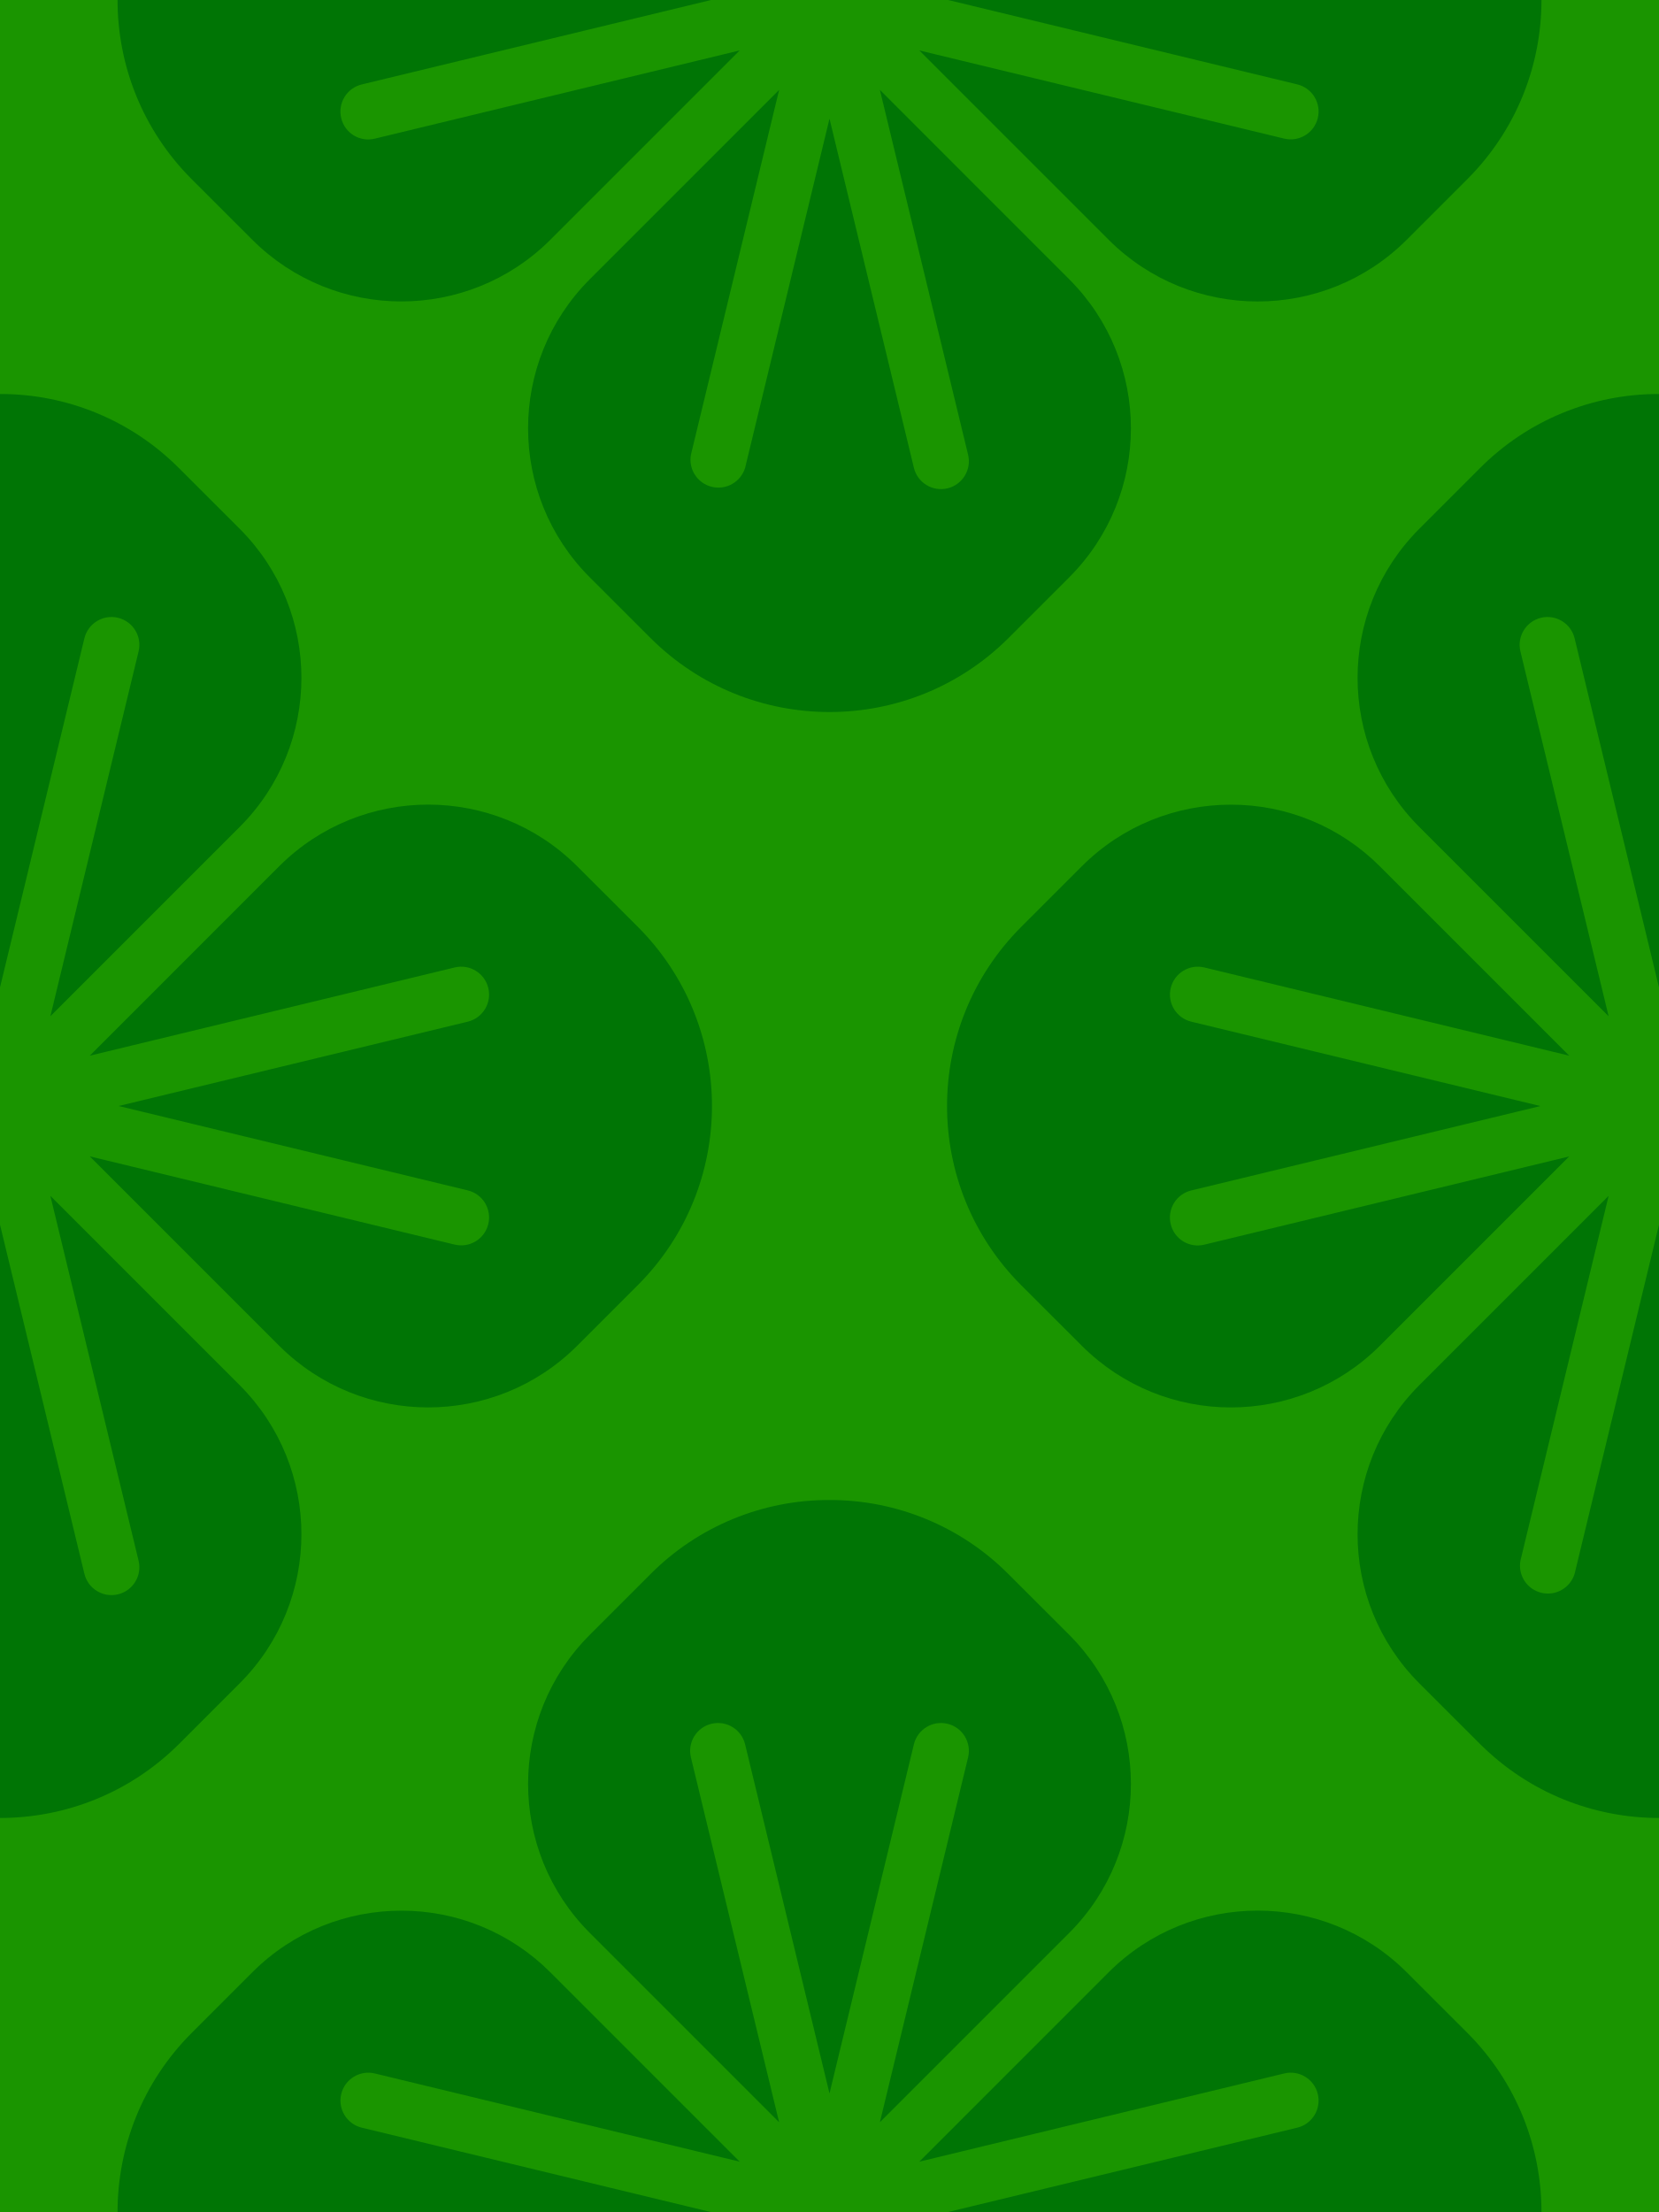
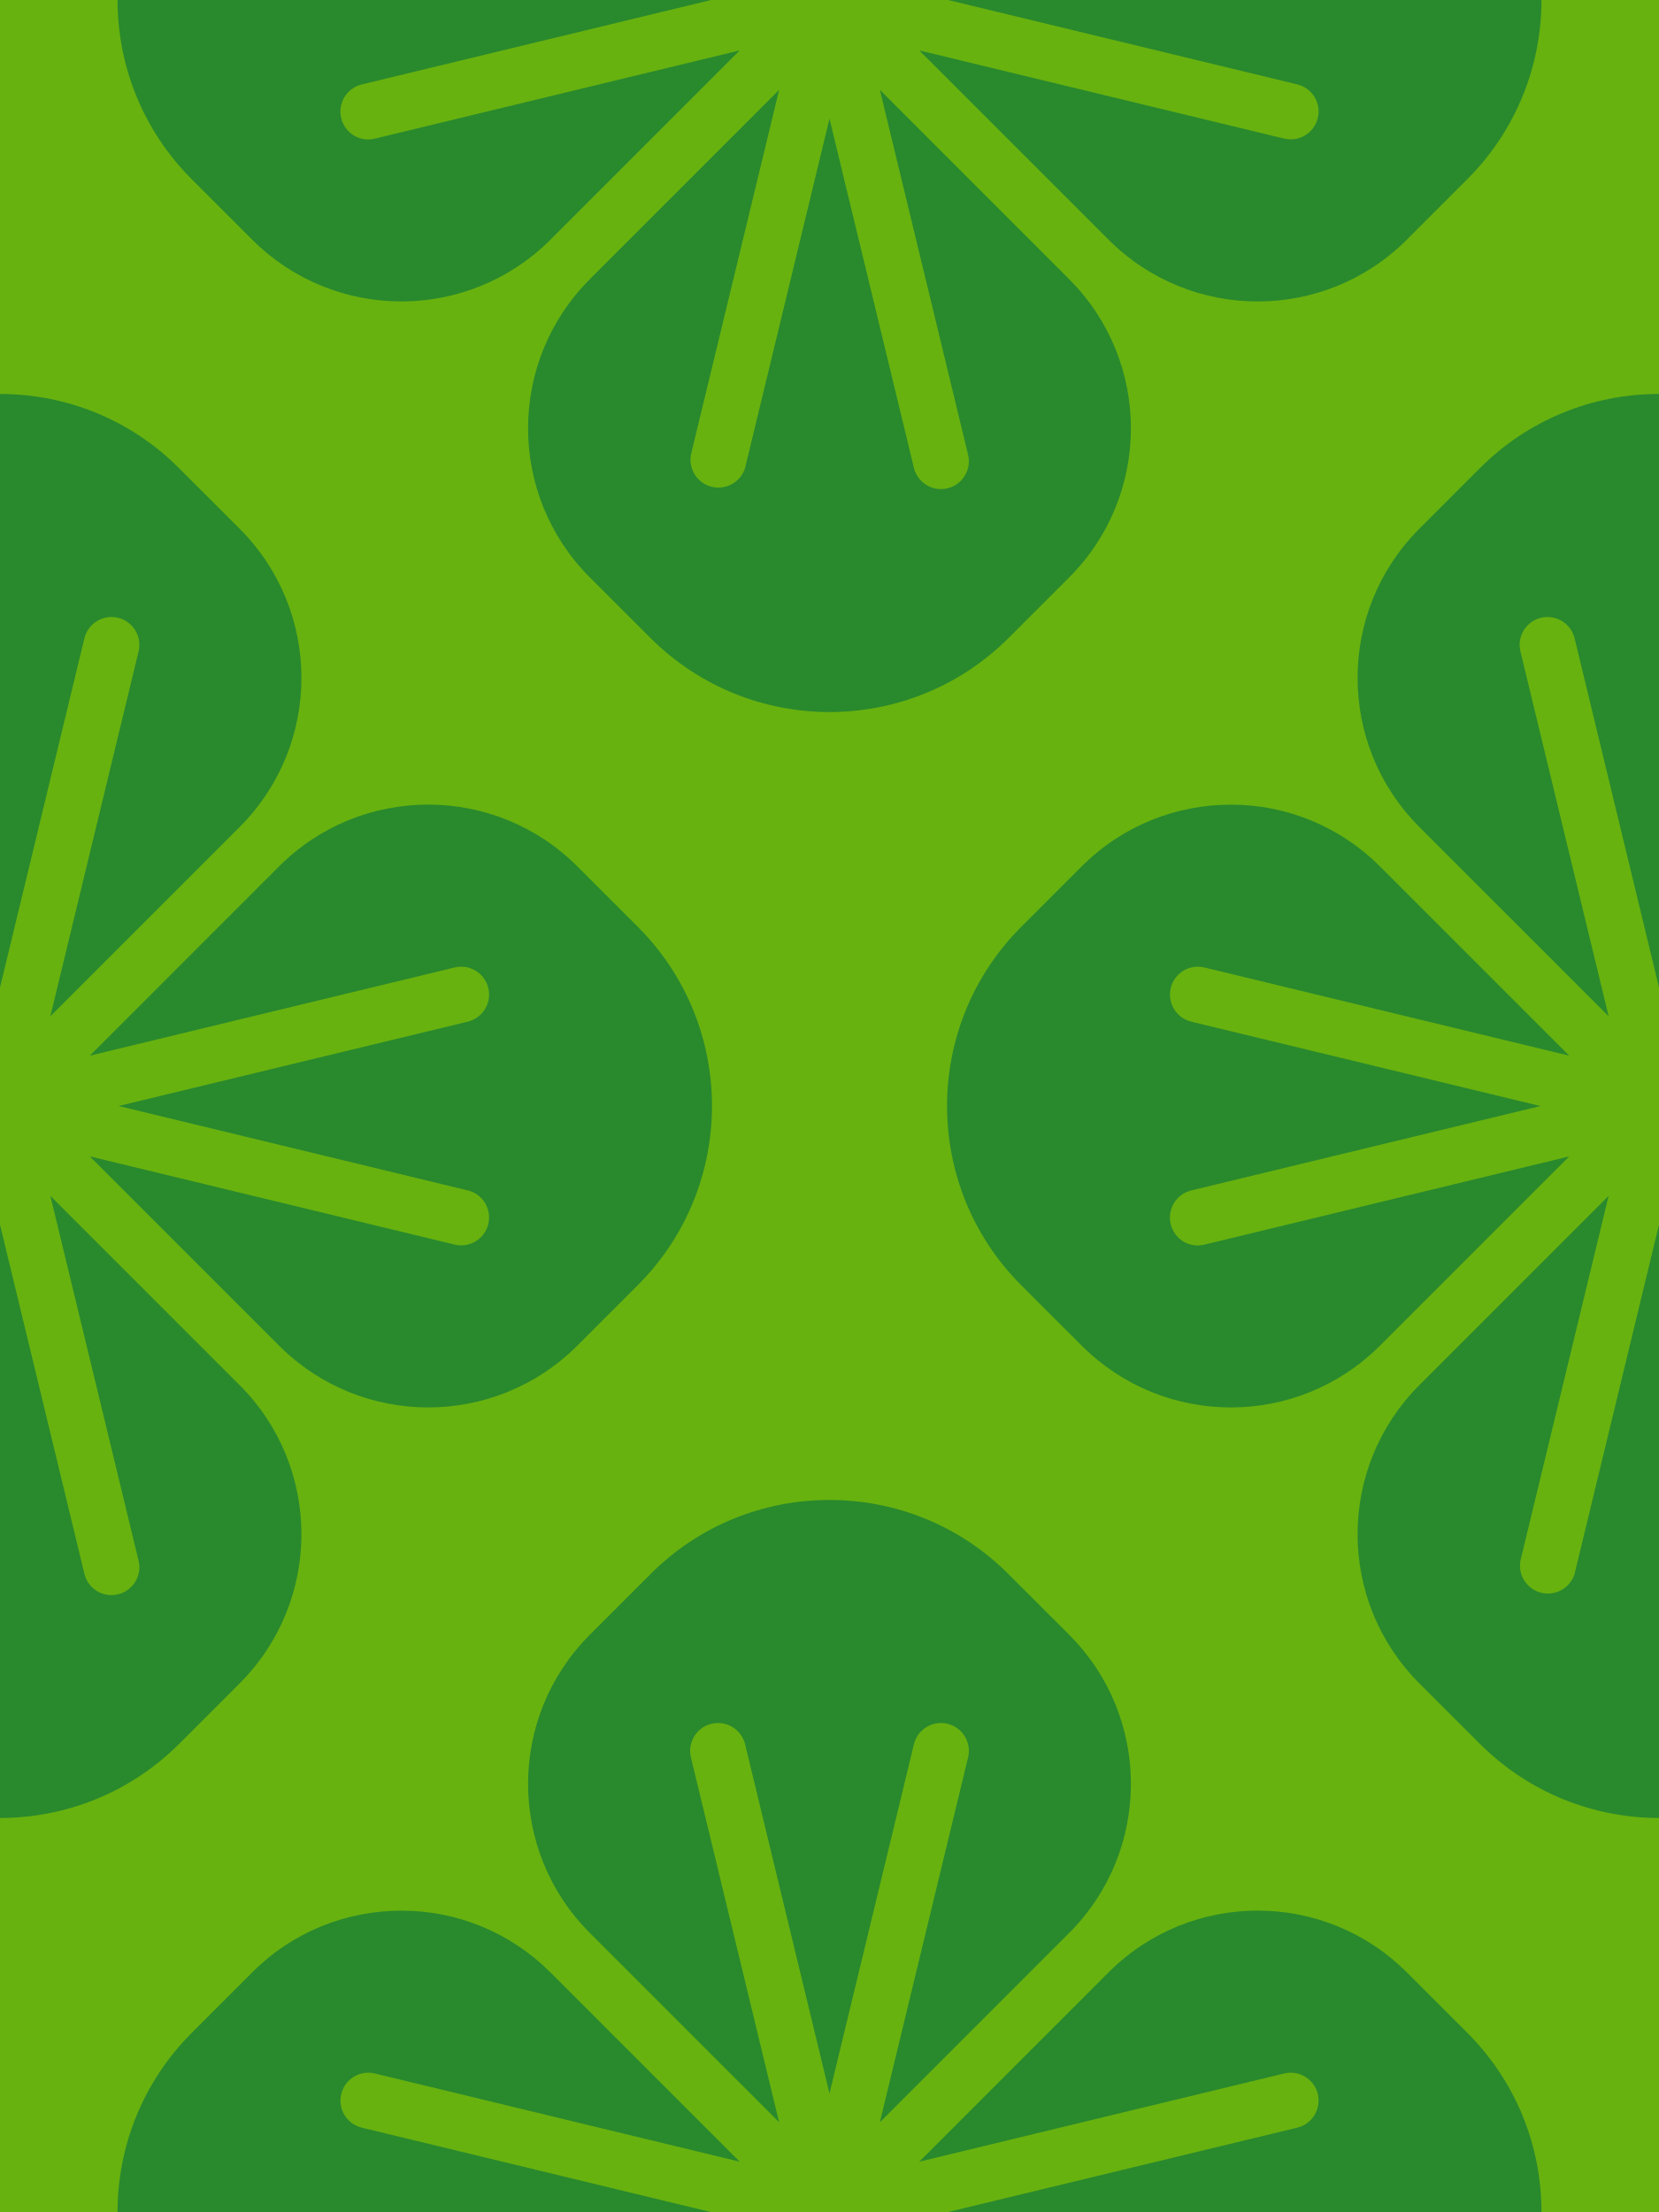
<svg xmlns="http://www.w3.org/2000/svg" width="30" height="40" transform="scale(1)">
-   <rect x="0" y="0" width="100%" height="100%" fill="hsla(109.365, 100%, 29.136%, 1)" />
-   <path d="M1.624 19.09l6.597-1.595a.503.503 0 11.238.98L2.145 20l6.314 1.526a.504.504 0 01-.238.98l-6.597-1.595 3.426 3.426a3.813 3.813 0 005.386 0l1.1-1.1a4.584 4.584 0 000-6.475l-1.1-1.099a3.814 3.814 0 00-5.386 0zM-.911 18.377l-1.595-6.597a.504.504 0 11.98-.237L0 17.856l1.526-6.313a.503.503 0 11.98.237L.911 18.377l3.426-3.426a3.813 3.813 0 000-5.386l-1.1-1.099A4.548 4.548 0 000 7.125a4.547 4.547 0 00-3.238 1.341l-1.099 1.099a3.813 3.813 0 000 5.386zM-11.535 16.763a4.584 4.584 0 000 6.476l1.1 1.099a3.813 3.813 0 005.385 0l3.426-3.426-6.597 1.595a.501.501 0 01-.609-.371.504.504 0 01.372-.609l6.313-1.526-6.313-1.526a.504.504 0 11.237-.98l6.597 1.595-3.426-3.426a3.796 3.796 0 00-2.693-1.113c-.975 0-1.95.37-2.693 1.113zM.911 21.625l1.595 6.597a.504.504 0 11-.98.237L0 22.146l-1.526 6.313a.505.505 0 01-.98-.237l1.595-6.597-3.426 3.426a3.813 3.813 0 000 5.386l1.1 1.099a4.584 4.584 0 006.475 0l1.099-1.099a3.813 3.813 0 000-5.386zM31.624 19.09l6.597-1.595a.503.503 0 11.238.98L32.145 20l6.314 1.526a.504.504 0 01-.238.98l-6.597-1.595 3.426 3.426a3.813 3.813 0 005.386 0l1.1-1.1a4.584 4.584 0 000-6.475l-1.1-1.099a3.814 3.814 0 00-5.386 0zM29.089 18.377l-1.595-6.597a.504.504 0 11.98-.237L30 17.856l1.526-6.313a.503.503 0 11.98.237l-1.595 6.597 3.426-3.426a3.813 3.813 0 000-5.386l-1.1-1.099A4.548 4.548 0 0030 7.125a4.547 4.547 0 00-3.238 1.341l-1.099 1.099a3.813 3.813 0 000 5.386zM18.465 16.763a4.584 4.584 0 000 6.476l1.1 1.099a3.813 3.813 0 005.385 0l3.426-3.426-6.597 1.595a.501.501 0 01-.609-.371.504.504 0 01.372-.609l6.313-1.526-6.313-1.526a.504.504 0 11.237-.98l6.597 1.595-3.426-3.426a3.796 3.796 0 00-2.693-1.113c-.975 0-1.95.37-2.693 1.113zM30.911 21.625l1.595 6.597a.504.504 0 11-.98.237L30 22.146l-1.526 6.313a.505.505 0 01-.98-.237l1.595-6.597-3.426 3.426a3.813 3.813 0 000 5.386l1.1 1.099a4.584 4.584 0 006.475 0l1.099-1.099a3.813 3.813 0 000-5.386zM16.624 39.09l6.597-1.595a.503.503 0 11.238.98L17.145 40l6.314 1.526a.504.504 0 01-.238.98l-6.597-1.595 3.426 3.426a3.813 3.813 0 005.386 0l1.1-1.1a4.584 4.584 0 000-6.475l-1.1-1.099a3.814 3.814 0 00-5.386 0zM14.089 38.377l-1.595-6.597a.504.504 0 11.98-.237L15 37.856l1.526-6.313a.503.503 0 11.98.237l-1.595 6.597 3.426-3.426a3.813 3.813 0 000-5.386l-1.1-1.099A4.548 4.548 0 0015 27.125a4.547 4.547 0 00-3.238 1.341l-1.099 1.099a3.813 3.813 0 000 5.386zM3.465 36.763a4.584 4.584 0 000 6.476l1.1 1.099a3.813 3.813 0 005.385 0l3.426-3.426-6.597 1.595a.501.501 0 01-.609-.371.504.504 0 01.372-.609l6.313-1.526-6.313-1.526a.504.504 0 11.237-.98l6.597 1.595-3.426-3.426a3.796 3.796 0 00-2.693-1.113c-.975 0-1.95.37-2.693 1.113zM15.911 41.625l1.595 6.597a.504.504 0 11-.98.237L15 42.146l-1.526 6.313a.505.505 0 01-.98-.237l1.595-6.597-3.426 3.426a3.813 3.813 0 000 5.386l1.1 1.1a4.584 4.584 0 006.475 0l1.099-1.1a3.813 3.813 0 000-5.386zM16.624-.91l6.597-1.595a.503.503 0 11.238.98L17.145 0l6.314 1.526a.504.504 0 01-.238.98L16.624.912l3.426 3.426a3.813 3.813 0 005.386 0l1.1-1.1a4.584 4.584 0 000-6.475l-1.1-1.099a3.814 3.814 0 00-5.386 0zM14.089-1.623L12.494-8.22a.504.504 0 11.98-.237L15-2.144l1.526-6.313a.503.503 0 11.98.237l-1.595 6.597 3.426-3.426a3.813 3.813 0 000-5.386l-1.1-1.099A4.548 4.548 0 0015-12.875a4.547 4.547 0 00-3.238 1.341l-1.099 1.099a3.813 3.813 0 000 5.386zM3.465-3.237a4.584 4.584 0 000 6.476l1.1 1.099a3.813 3.813 0 005.385 0L13.376.912 6.779 2.507a.501.501 0 01-.609-.371.504.504 0 01.372-.609L12.855.001 6.542-1.525a.504.504 0 11.237-.98L13.376-.91 9.95-4.336a3.796 3.796 0 00-2.693-1.113c-.975 0-1.95.37-2.693 1.113zM15.911 1.625l1.595 6.597a.504.504 0 11-.98.237L15 2.146 13.474 8.46a.505.505 0 01-.98-.237l1.595-6.597-3.426 3.426a3.813 3.813 0 000 5.386l1.1 1.099a4.584 4.584 0 006.475 0l1.099-1.099a3.813 3.813 0 000-5.386z" stroke-width="1" stroke="none" fill="hsla(122.4, 100%, 22.886%, 1)" />
+   <rect x="0" y="0" width="100%" height="100%" fill="hsla(87.8, 84.577%, 37.919%, 1)" />
+   <path d="M1.624 19.09l6.597-1.595a.503.503 0 11.238.98L2.145 20l6.314 1.526a.504.504 0 01-.238.98l-6.597-1.595 3.426 3.426a3.813 3.813 0 005.386 0l1.1-1.1a4.584 4.584 0 000-6.475l-1.1-1.099a3.814 3.814 0 00-5.386 0zM-.911 18.377l-1.595-6.597a.504.504 0 11.98-.237L0 17.856l1.526-6.313a.503.503 0 11.98.237L.911 18.377l3.426-3.426a3.813 3.813 0 000-5.386l-1.1-1.099A4.548 4.548 0 000 7.125a4.547 4.547 0 00-3.238 1.341l-1.099 1.099a3.813 3.813 0 000 5.386zM-11.535 16.763a4.584 4.584 0 000 6.476l1.1 1.099a3.813 3.813 0 005.385 0l3.426-3.426-6.597 1.595a.501.501 0 01-.609-.371.504.504 0 01.372-.609l6.313-1.526-6.313-1.526a.504.504 0 11.237-.98l6.597 1.595-3.426-3.426a3.796 3.796 0 00-2.693-1.113c-.975 0-1.95.37-2.693 1.113zM.911 21.625l1.595 6.597a.504.504 0 11-.98.237L0 22.146l-1.526 6.313a.505.505 0 01-.98-.237l1.595-6.597-3.426 3.426a3.813 3.813 0 000 5.386l1.1 1.099a4.584 4.584 0 006.475 0l1.099-1.099a3.813 3.813 0 000-5.386zM31.624 19.09l6.597-1.595a.503.503 0 11.238.98L32.145 20l6.314 1.526a.504.504 0 01-.238.98l-6.597-1.595 3.426 3.426a3.813 3.813 0 005.386 0l1.1-1.1a4.584 4.584 0 000-6.475l-1.1-1.099a3.814 3.814 0 00-5.386 0zM29.089 18.377l-1.595-6.597a.504.504 0 11.98-.237L30 17.856l1.526-6.313a.503.503 0 11.98.237l-1.595 6.597 3.426-3.426a3.813 3.813 0 000-5.386l-1.1-1.099A4.548 4.548 0 0030 7.125a4.547 4.547 0 00-3.238 1.341l-1.099 1.099a3.813 3.813 0 000 5.386zM18.465 16.763a4.584 4.584 0 000 6.476l1.1 1.099a3.813 3.813 0 005.385 0l3.426-3.426-6.597 1.595a.501.501 0 01-.609-.371.504.504 0 01.372-.609l6.313-1.526-6.313-1.526a.504.504 0 11.237-.98l6.597 1.595-3.426-3.426a3.796 3.796 0 00-2.693-1.113c-.975 0-1.95.37-2.693 1.113zM30.911 21.625l1.595 6.597a.504.504 0 11-.98.237L30 22.146l-1.526 6.313a.505.505 0 01-.98-.237l1.595-6.597-3.426 3.426a3.813 3.813 0 000 5.386l1.1 1.099a4.584 4.584 0 006.475 0l1.099-1.099a3.813 3.813 0 000-5.386zM16.624 39.09l6.597-1.595a.503.503 0 11.238.98L17.145 40l6.314 1.526a.504.504 0 01-.238.98l-6.597-1.595 3.426 3.426a3.813 3.813 0 005.386 0l1.1-1.1a4.584 4.584 0 000-6.475l-1.1-1.099a3.814 3.814 0 00-5.386 0zM14.089 38.377l-1.595-6.597a.504.504 0 11.98-.237L15 37.856l1.526-6.313a.503.503 0 11.98.237l-1.595 6.597 3.426-3.426a3.813 3.813 0 000-5.386l-1.1-1.099A4.548 4.548 0 0015 27.125a4.547 4.547 0 00-3.238 1.341l-1.099 1.099a3.813 3.813 0 000 5.386zM3.465 36.763a4.584 4.584 0 000 6.476l1.1 1.099a3.813 3.813 0 005.385 0l3.426-3.426-6.597 1.595a.501.501 0 01-.609-.371.504.504 0 01.372-.609l6.313-1.526-6.313-1.526a.504.504 0 11.237-.98l6.597 1.595-3.426-3.426a3.796 3.796 0 00-2.693-1.113c-.975 0-1.95.37-2.693 1.113zM15.911 41.625l1.595 6.597a.504.504 0 11-.98.237L15 42.146l-1.526 6.313a.505.505 0 01-.98-.237l1.595-6.597-3.426 3.426a3.813 3.813 0 000 5.386l1.1 1.1a4.584 4.584 0 006.475 0l1.099-1.1a3.813 3.813 0 000-5.386zM16.624-.91l6.597-1.595a.503.503 0 11.238.98L17.145 0l6.314 1.526a.504.504 0 01-.238.98L16.624.912l3.426 3.426a3.813 3.813 0 005.386 0l1.1-1.1a4.584 4.584 0 000-6.475l-1.1-1.099a3.814 3.814 0 00-5.386 0zM14.089-1.623L12.494-8.22a.504.504 0 11.98-.237L15-2.144l1.526-6.313a.503.503 0 11.98.237l-1.595 6.597 3.426-3.426a3.813 3.813 0 000-5.386l-1.1-1.099A4.548 4.548 0 0015-12.875a4.547 4.547 0 00-3.238 1.341l-1.099 1.099a3.813 3.813 0 000 5.386zM3.465-3.237a4.584 4.584 0 000 6.476l1.1 1.099a3.813 3.813 0 005.385 0L13.376.912 6.779 2.507a.501.501 0 01-.609-.371.504.504 0 01.372-.609L12.855.001 6.542-1.525a.504.504 0 11.237-.98L13.376-.91 9.95-4.336a3.796 3.796 0 00-2.693-1.113c-.975 0-1.95.37-2.693 1.113zM15.911 1.625l1.595 6.597a.504.504 0 11-.98.237L15 2.146 13.474 8.46a.505.505 0 01-.98-.237l1.595-6.597-3.426 3.426a3.813 3.813 0 000 5.386l1.1 1.099a4.584 4.584 0 006.475 0l1.099-1.099a3.813 3.813 0 000-5.386z" stroke-width="1" stroke="none" fill="hsla(122.4, 53.734%, 34.855%, 1)" />
</svg>
